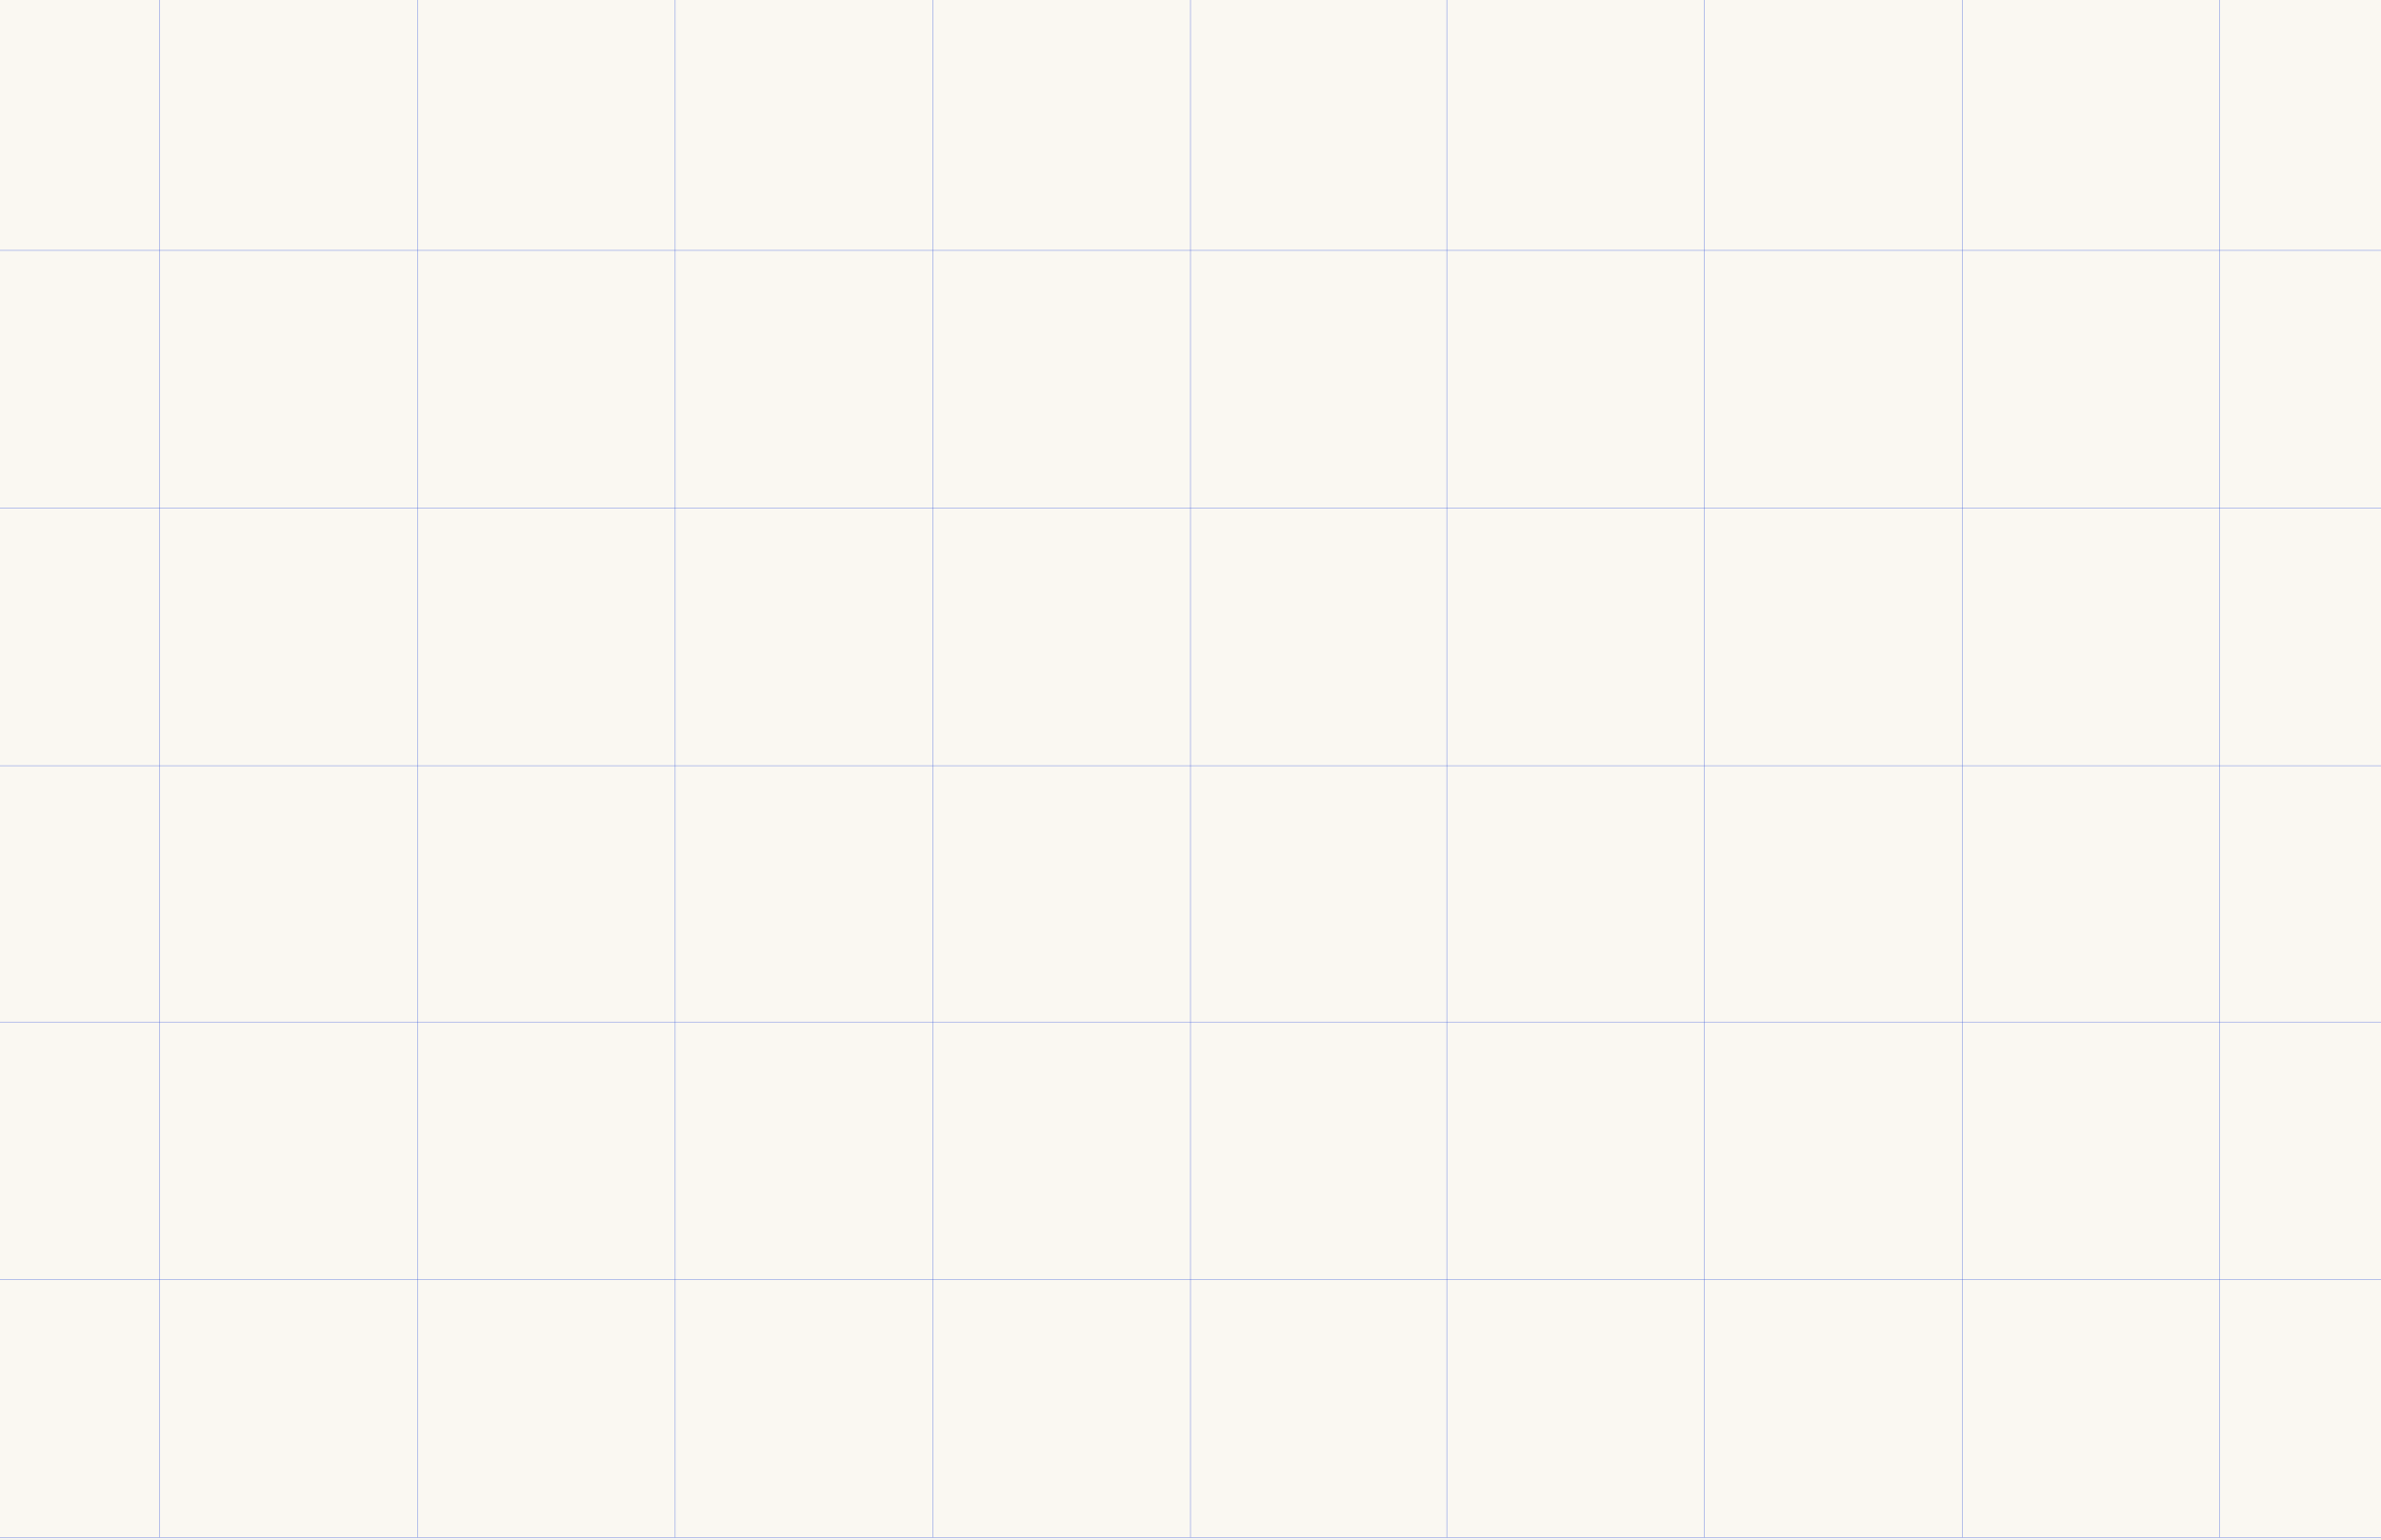
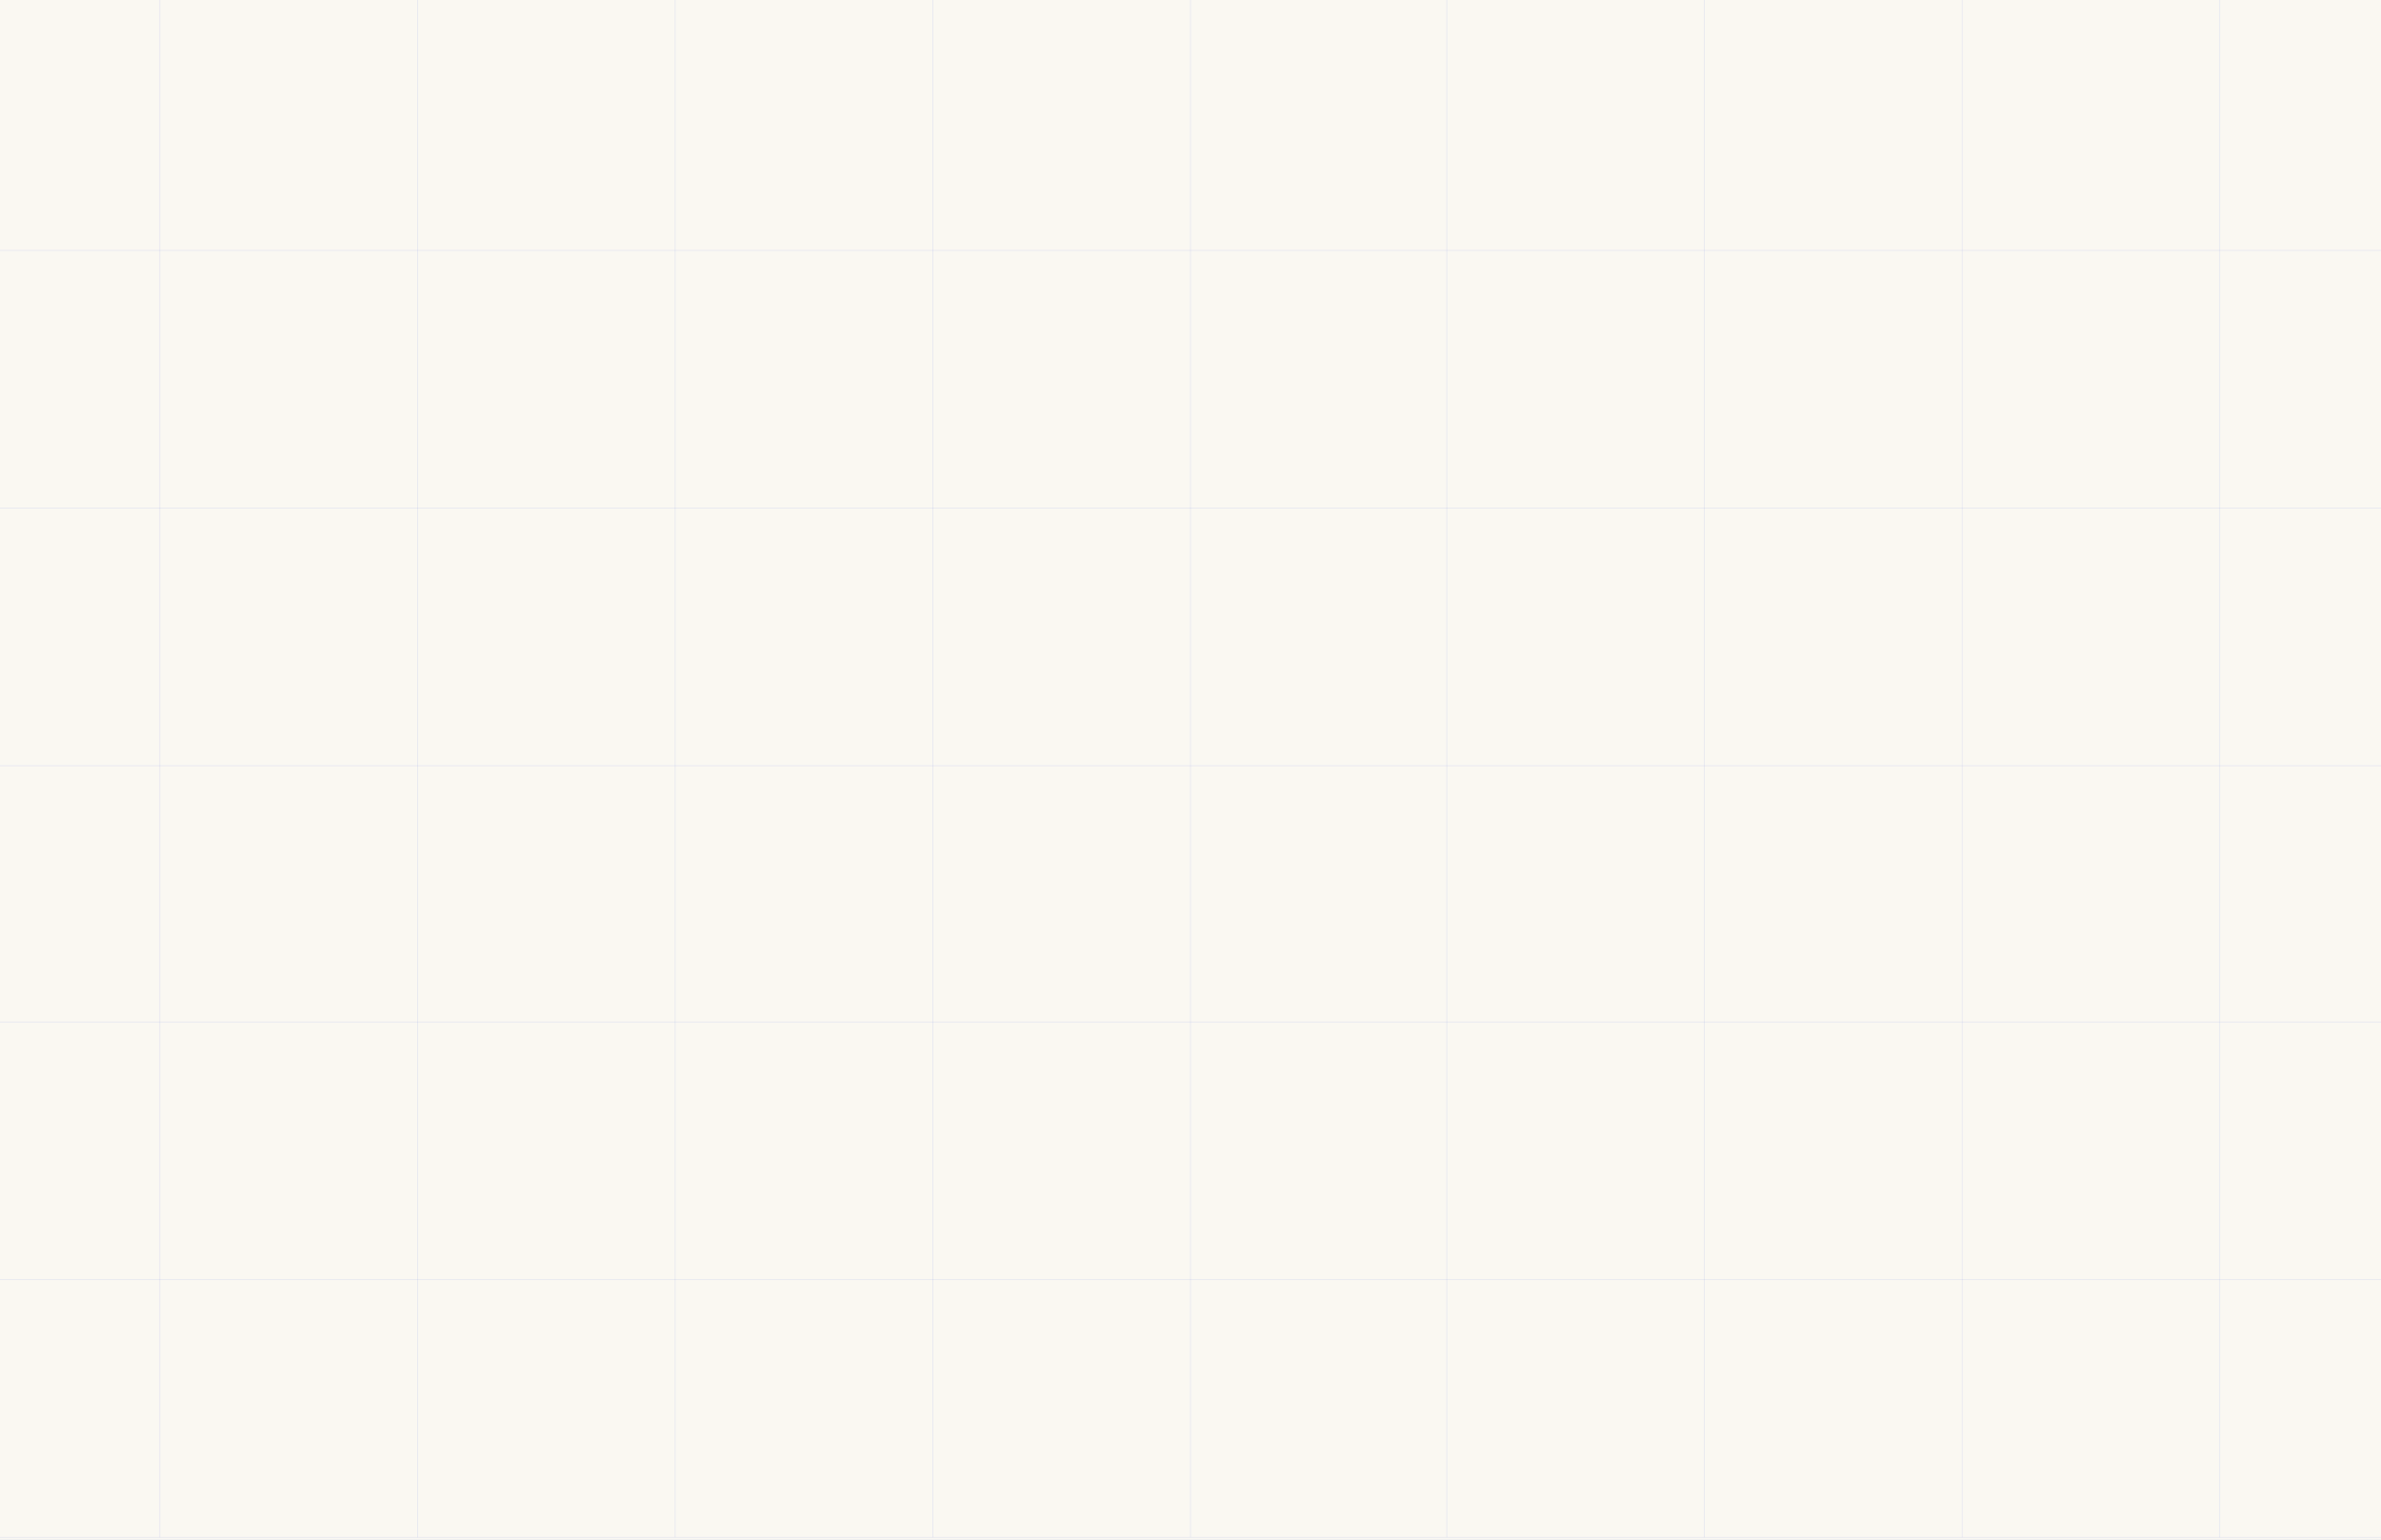
<svg xmlns="http://www.w3.org/2000/svg" width="1728" height="1117" viewBox="0 0 1728 1117" fill="none">
  <g clip-path="url(#clip0_5_75)">
    <rect width="1728" height="1117" fill="#FAF8F2" />
-     <path d="M303 -5.25V1115.75" stroke="#3B5BDB" stroke-width="0.25" />
-     <path d="M490 -5.25V1115.75" stroke="#3B5BDB" stroke-width="0.25" />
-     <path d="M677 -5.25V1115.75" stroke="#3B5BDB" stroke-width="0.25" />
-     <path d="M116 -5.25V1115.75" stroke="#3B5BDB" stroke-width="0.25" />
-     <path d="M864 -5.25V1115.75" stroke="#3B5BDB" stroke-width="0.25" />
-     <path d="M1050 -5.25V1115.75" stroke="#3B5BDB" stroke-width="0.25" />
-     <path d="M1237 -5.25V1115.75" stroke="#3B5BDB" stroke-width="0.25" />
-     <path d="M1424 -5.25V1115.75" stroke="#3B5BDB" stroke-width="0.25" />
-     <path d="M1611 -5.25V1115.75" stroke="#3B5BDB" stroke-width="0.25" />
-     <path d="M1728 181.75L-0.001 181.75" stroke="#3B5BDB" stroke-width="0.25" />
-     <path d="M1728 368.75L-0.001 368.75" stroke="#3B5BDB" stroke-width="0.25" />
-     <path d="M1728 555.75L-0.001 555.75" stroke="#3B5BDB" stroke-width="0.25" />
-     <path d="M1728 741.75L-0.001 741.75" stroke="#3B5BDB" stroke-width="0.25" />
-     <path d="M1728 928.75L-0.001 928.75" stroke="#3B5BDB" stroke-width="0.25" />
-     <path d="M1728 1115.75L-0.001 1115.75" stroke="#3B5BDB" stroke-width="0.25" />
+     <path d="M303 -5.25V1115.75" stroke="#3B5BDB" stroke-width="0.5" stroke-opacity="0.12" />
+     <path d="M490 -5.25V1115.75" stroke="#3B5BDB" stroke-width="0.5" stroke-opacity="0.12" />
+     <path d="M677 -5.25V1115.75" stroke="#3B5BDB" stroke-width="0.5" stroke-opacity="0.12" />
+     <path d="M116 -5.25V1115.75" stroke="#3B5BDB" stroke-width="0.5" stroke-opacity="0.12" />
+     <path d="M864 -5.25V1115.75" stroke="#3B5BDB" stroke-width="0.5" stroke-opacity="0.12" />
+     <path d="M1050 -5.25V1115.75" stroke="#3B5BDB" stroke-width="0.5" stroke-opacity="0.12" />
+     <path d="M1237 -5.25V1115.75" stroke="#3B5BDB" stroke-width="0.5" stroke-opacity="0.12" />
+     <path d="M1424 -5.25V1115.75" stroke="#3B5BDB" stroke-width="0.5" stroke-opacity="0.12" />
+     <path d="M1611 -5.25V1115.75" stroke="#3B5BDB" stroke-width="0.5" stroke-opacity="0.12" />
+     <path d="M1728 181.75L-0.001 181.75" stroke="#3B5BDB" stroke-width="0.5" stroke-opacity="0.12" />
+     <path d="M1728 368.75L-0.001 368.75" stroke="#3B5BDB" stroke-width="0.5" stroke-opacity="0.12" />
+     <path d="M1728 555.75L-0.001 555.75" stroke="#3B5BDB" stroke-width="0.5" stroke-opacity="0.12" />
+     <path d="M1728 741.75L-0.001 741.75" stroke="#3B5BDB" stroke-width="0.5" stroke-opacity="0.12" />
+     <path d="M1728 928.75L-0.001 928.75" stroke="#3B5BDB" stroke-width="0.5" stroke-opacity="0.12" />
+     <path d="M1728 1115.75L-0.001 1115.75" stroke="#3B5BDB" stroke-width="0.5" stroke-opacity="0.12" />
  </g>
  <defs>
    <clipPath id="clip0_5_75">
      <rect width="1728" height="1117" fill="white" />
    </clipPath>
  </defs>
</svg>
